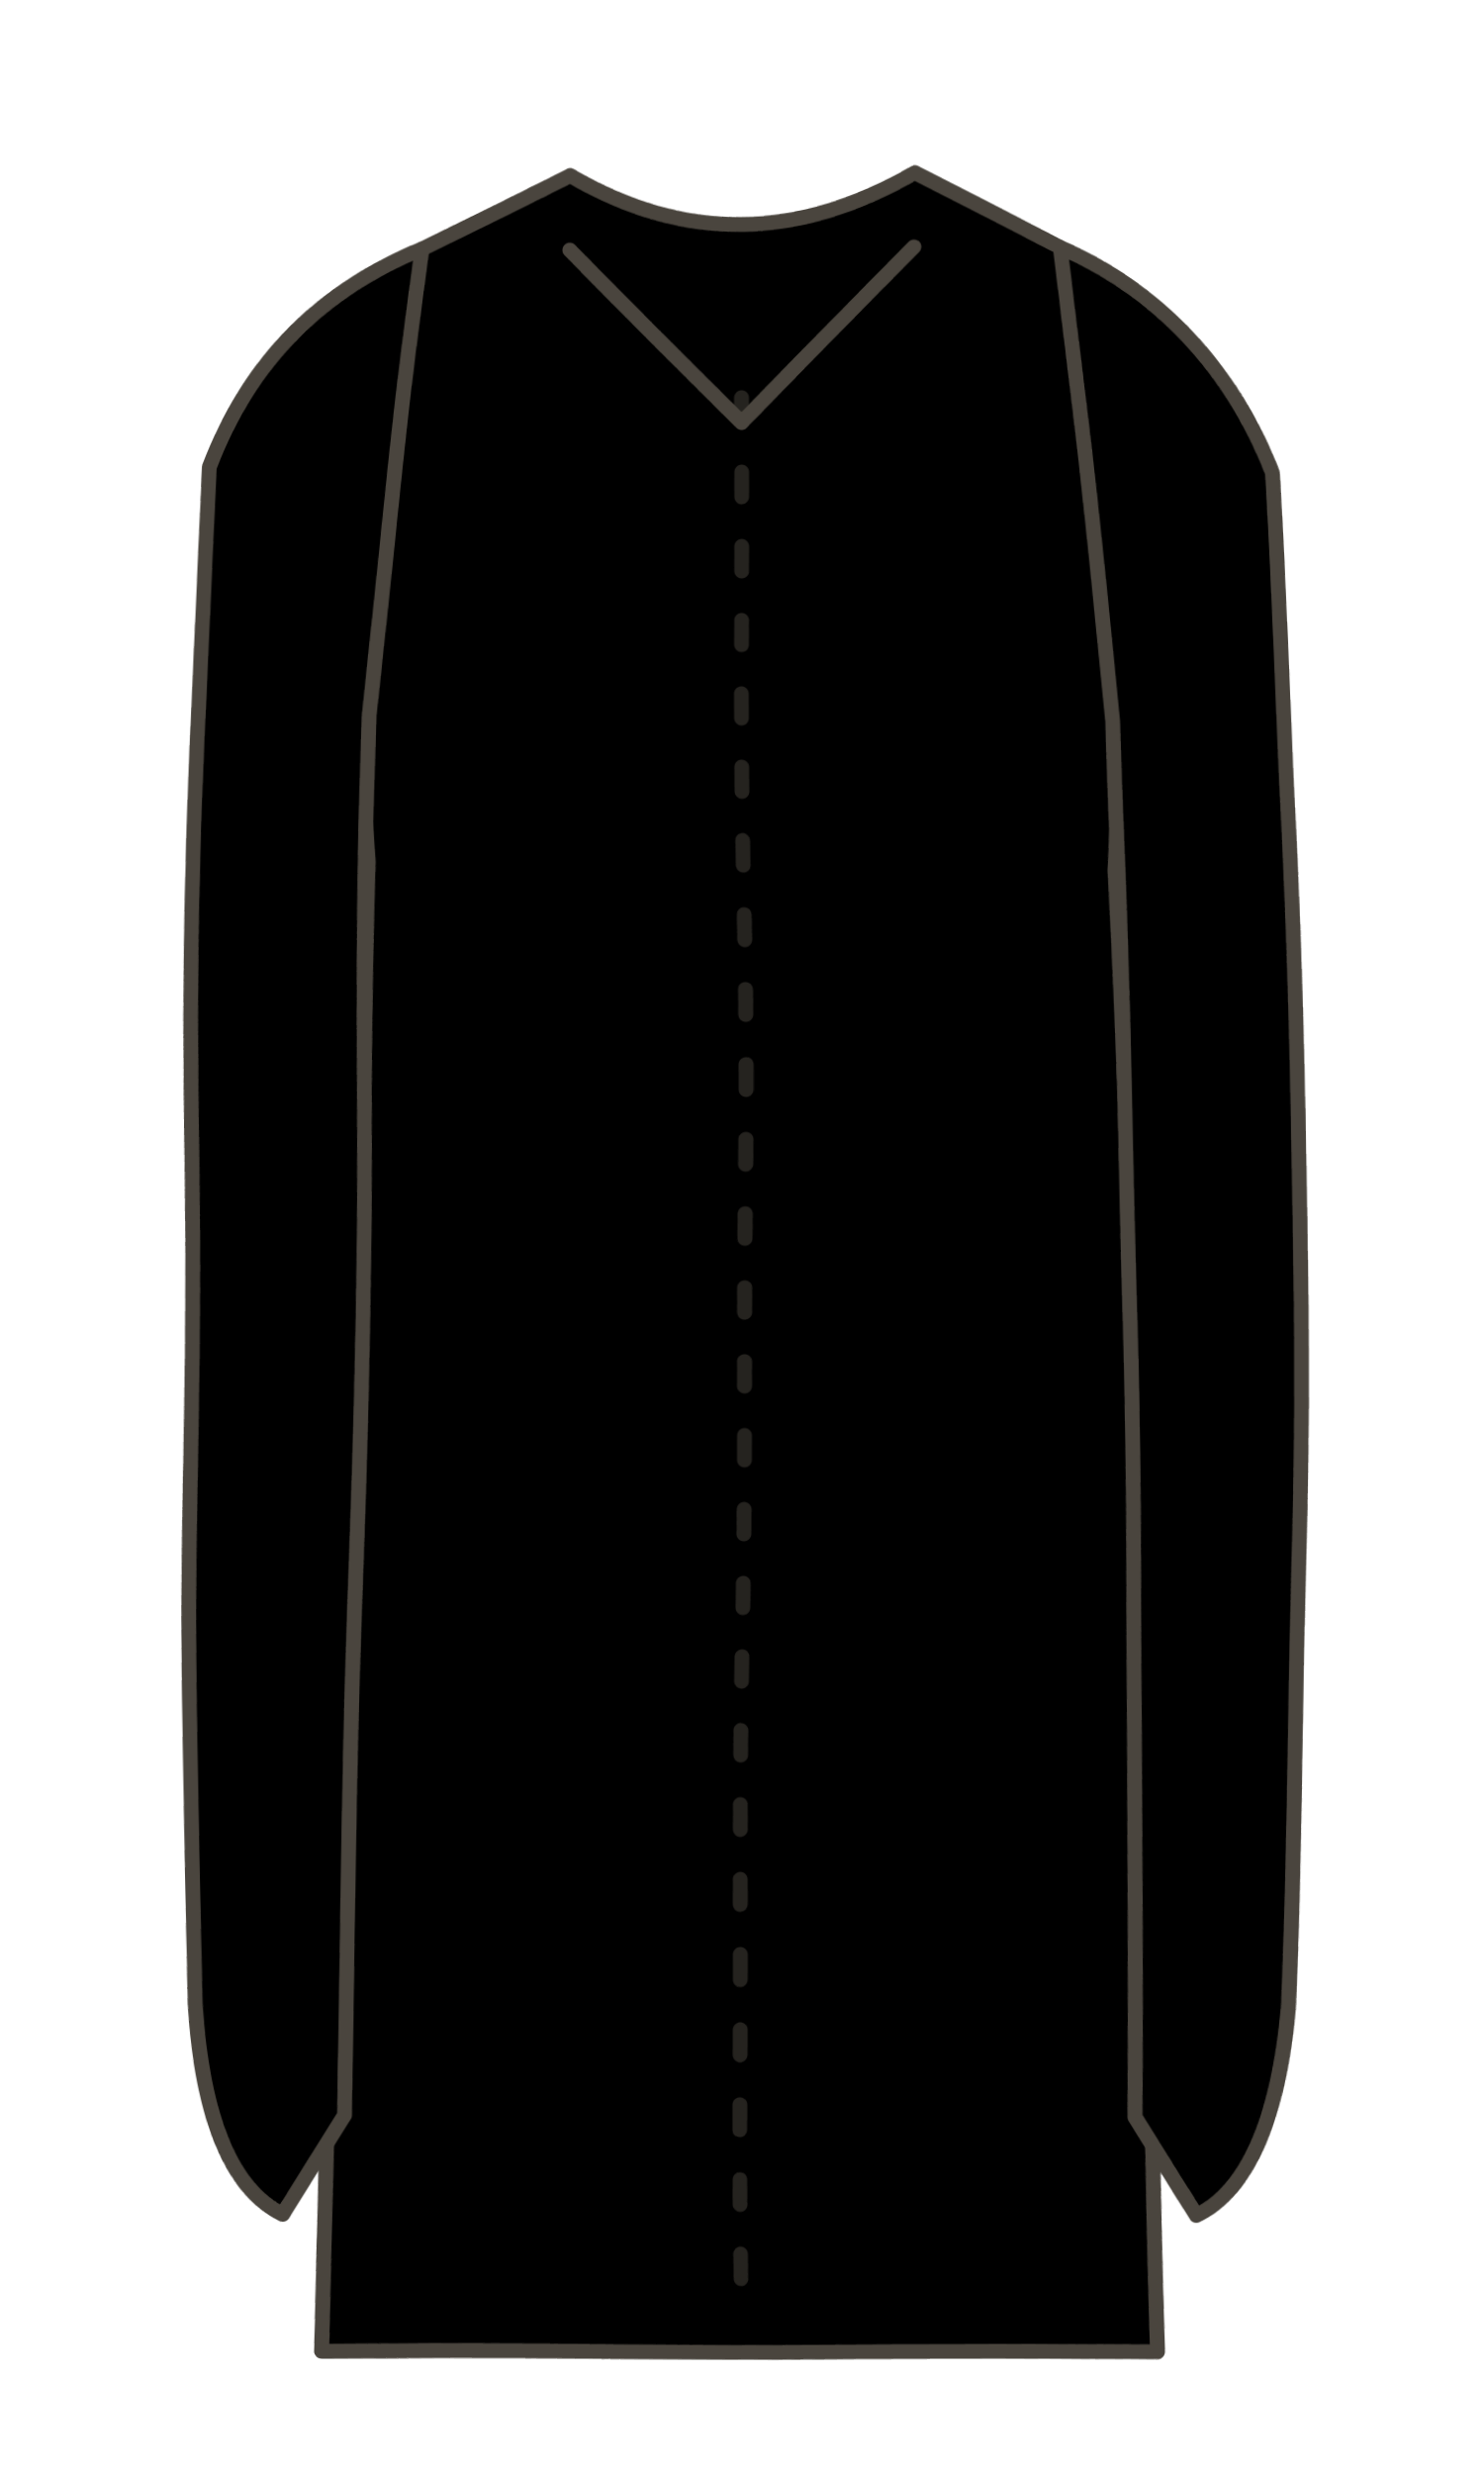
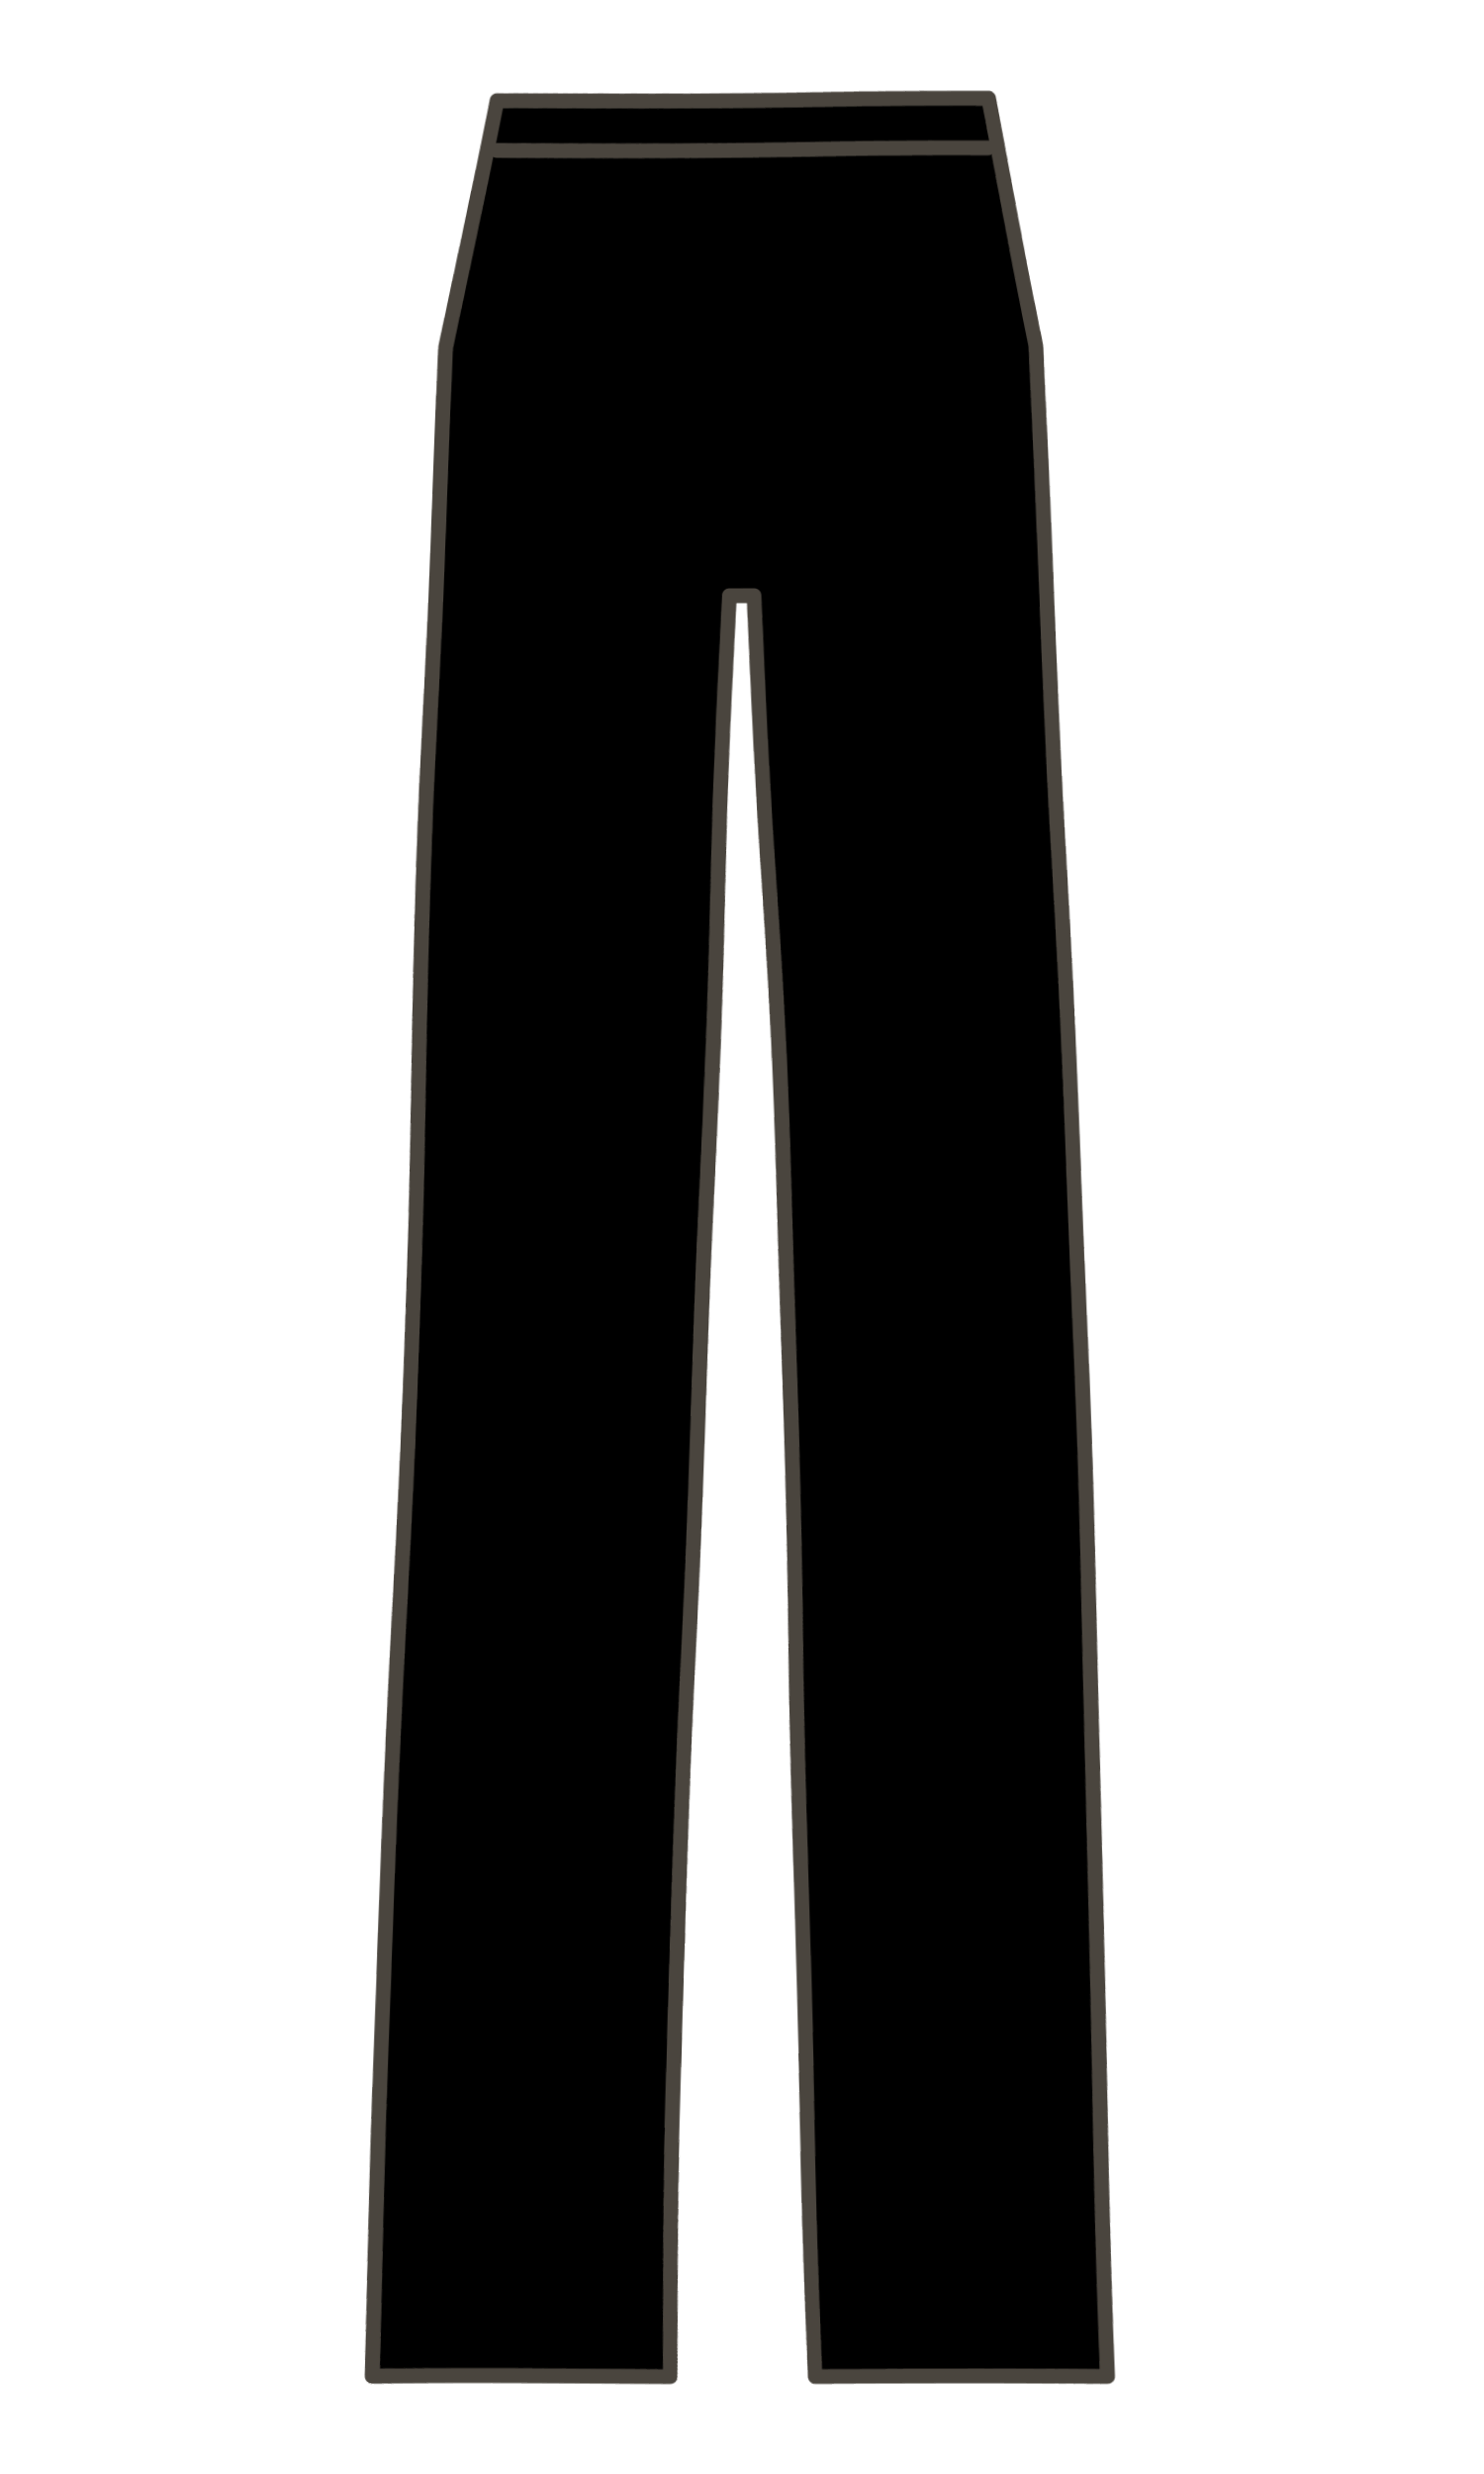
<svg xmlns="http://www.w3.org/2000/svg" viewBox="0 0 120 200">
  <defs>
    <filter id="j2" x="-20%" y="-20%" width="140%" height="140%">
      <feTurbulence type="fractalNoise" baseFrequency="0.015" numOctaves="2" seed="101" result="n" />
      <feDisplacementMap in="SourceGraphic" in2="n" scale="1.6" xChannelSelector="R" yChannelSelector="G" />
    </filter>
  </defs>
  <g stroke="#4a453e" stroke-width="1.2" stroke-linejoin="round" stroke-linecap="round" filter="url(#j2)">
-     <path d="M46,14 Q60,22 74,14 L86,20 Q92,40 90,70 L94,190 L26,190 L30,70 Q28,40 34,20 Z" />
-     <path d="M46,20 L60,34 L74,20" fill="none" />
-     <path d="M34,20 Q22,25 17,38 Q14,95 16,162 Q17,176 23,179 L28,171 Q29,105 30,58 Q32,36 34,20 Z" />
-     <path d="M86,20 Q98,25 103,38 Q106,95 104,162 Q103,176 97,179 L92,171 Q91,105 90,58 Q88,36 86,20 Z" />
-     <path d="M60,32 L60,184" stroke-dasharray="2 4" opacity="0.5" fill="none" />
+     <path d="M40,8 L80,8 L84,28 Q87,110 90,192 L66,192 Q64,110 61,48 L59,48 Q56,110 54,192 L30,192 Q33,110 36,28 Z" />
+     <path d="M40,12 L80,12" fill="none" />
  </g>
</svg>
